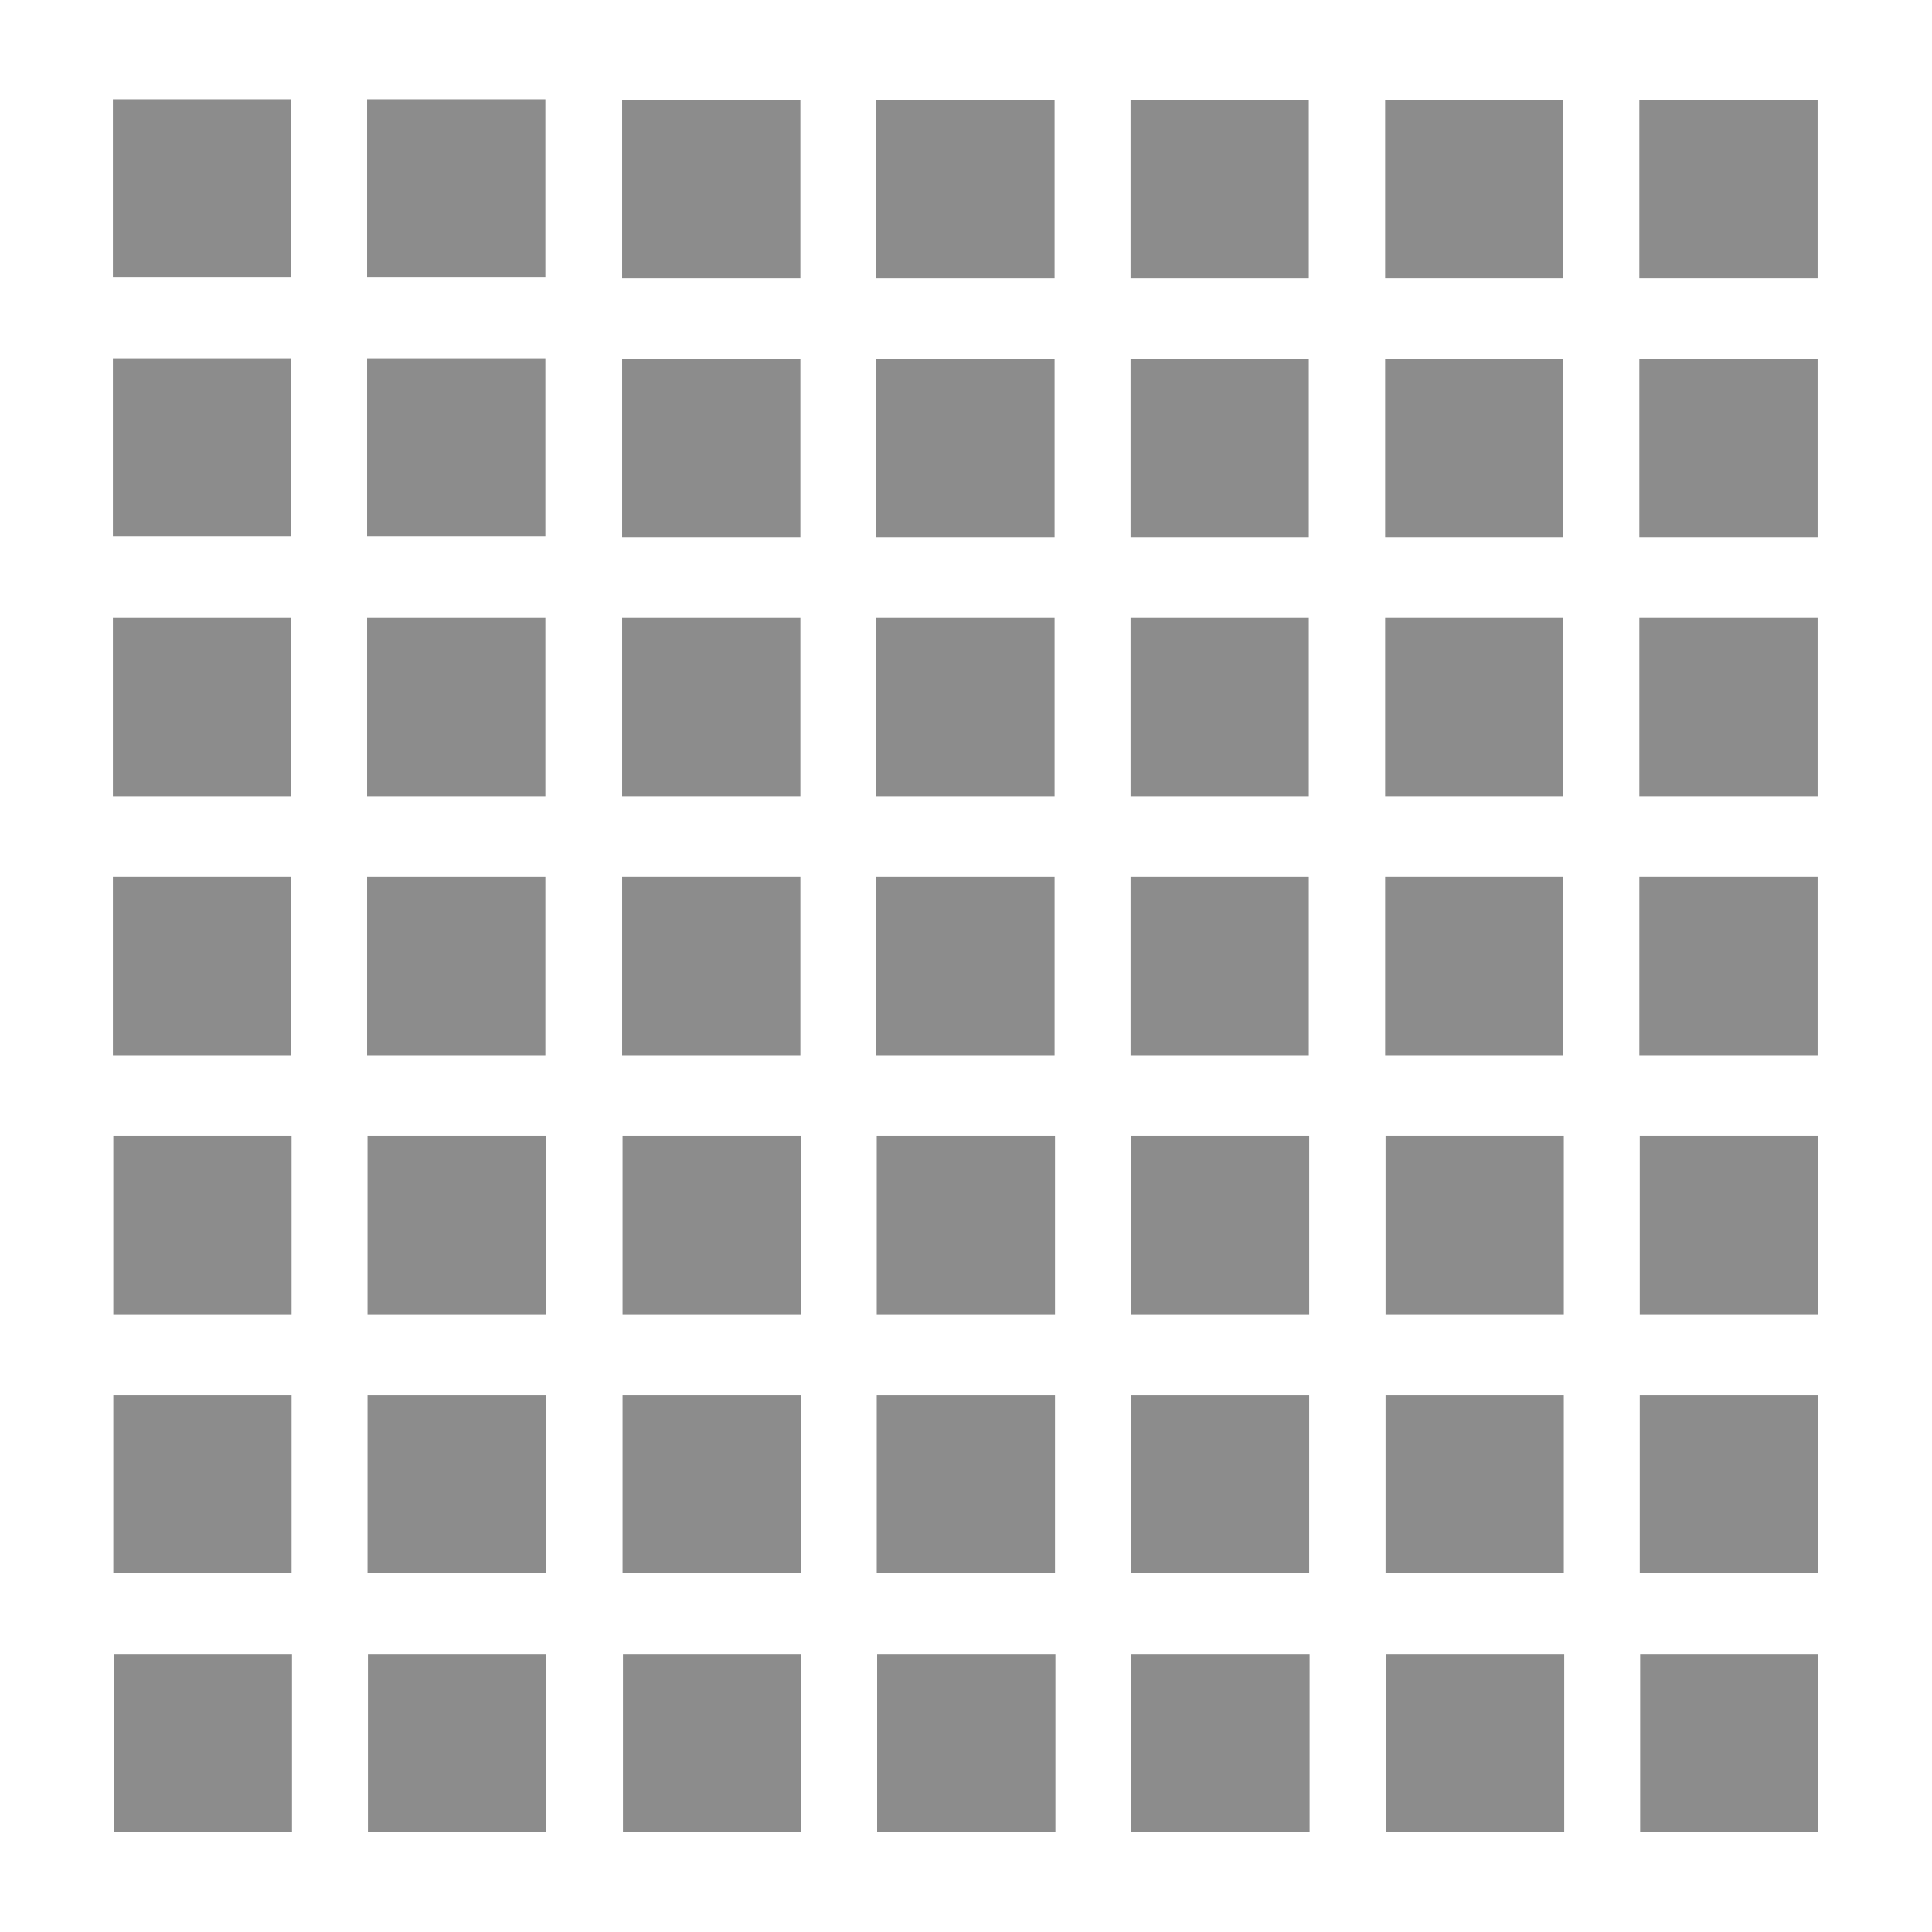
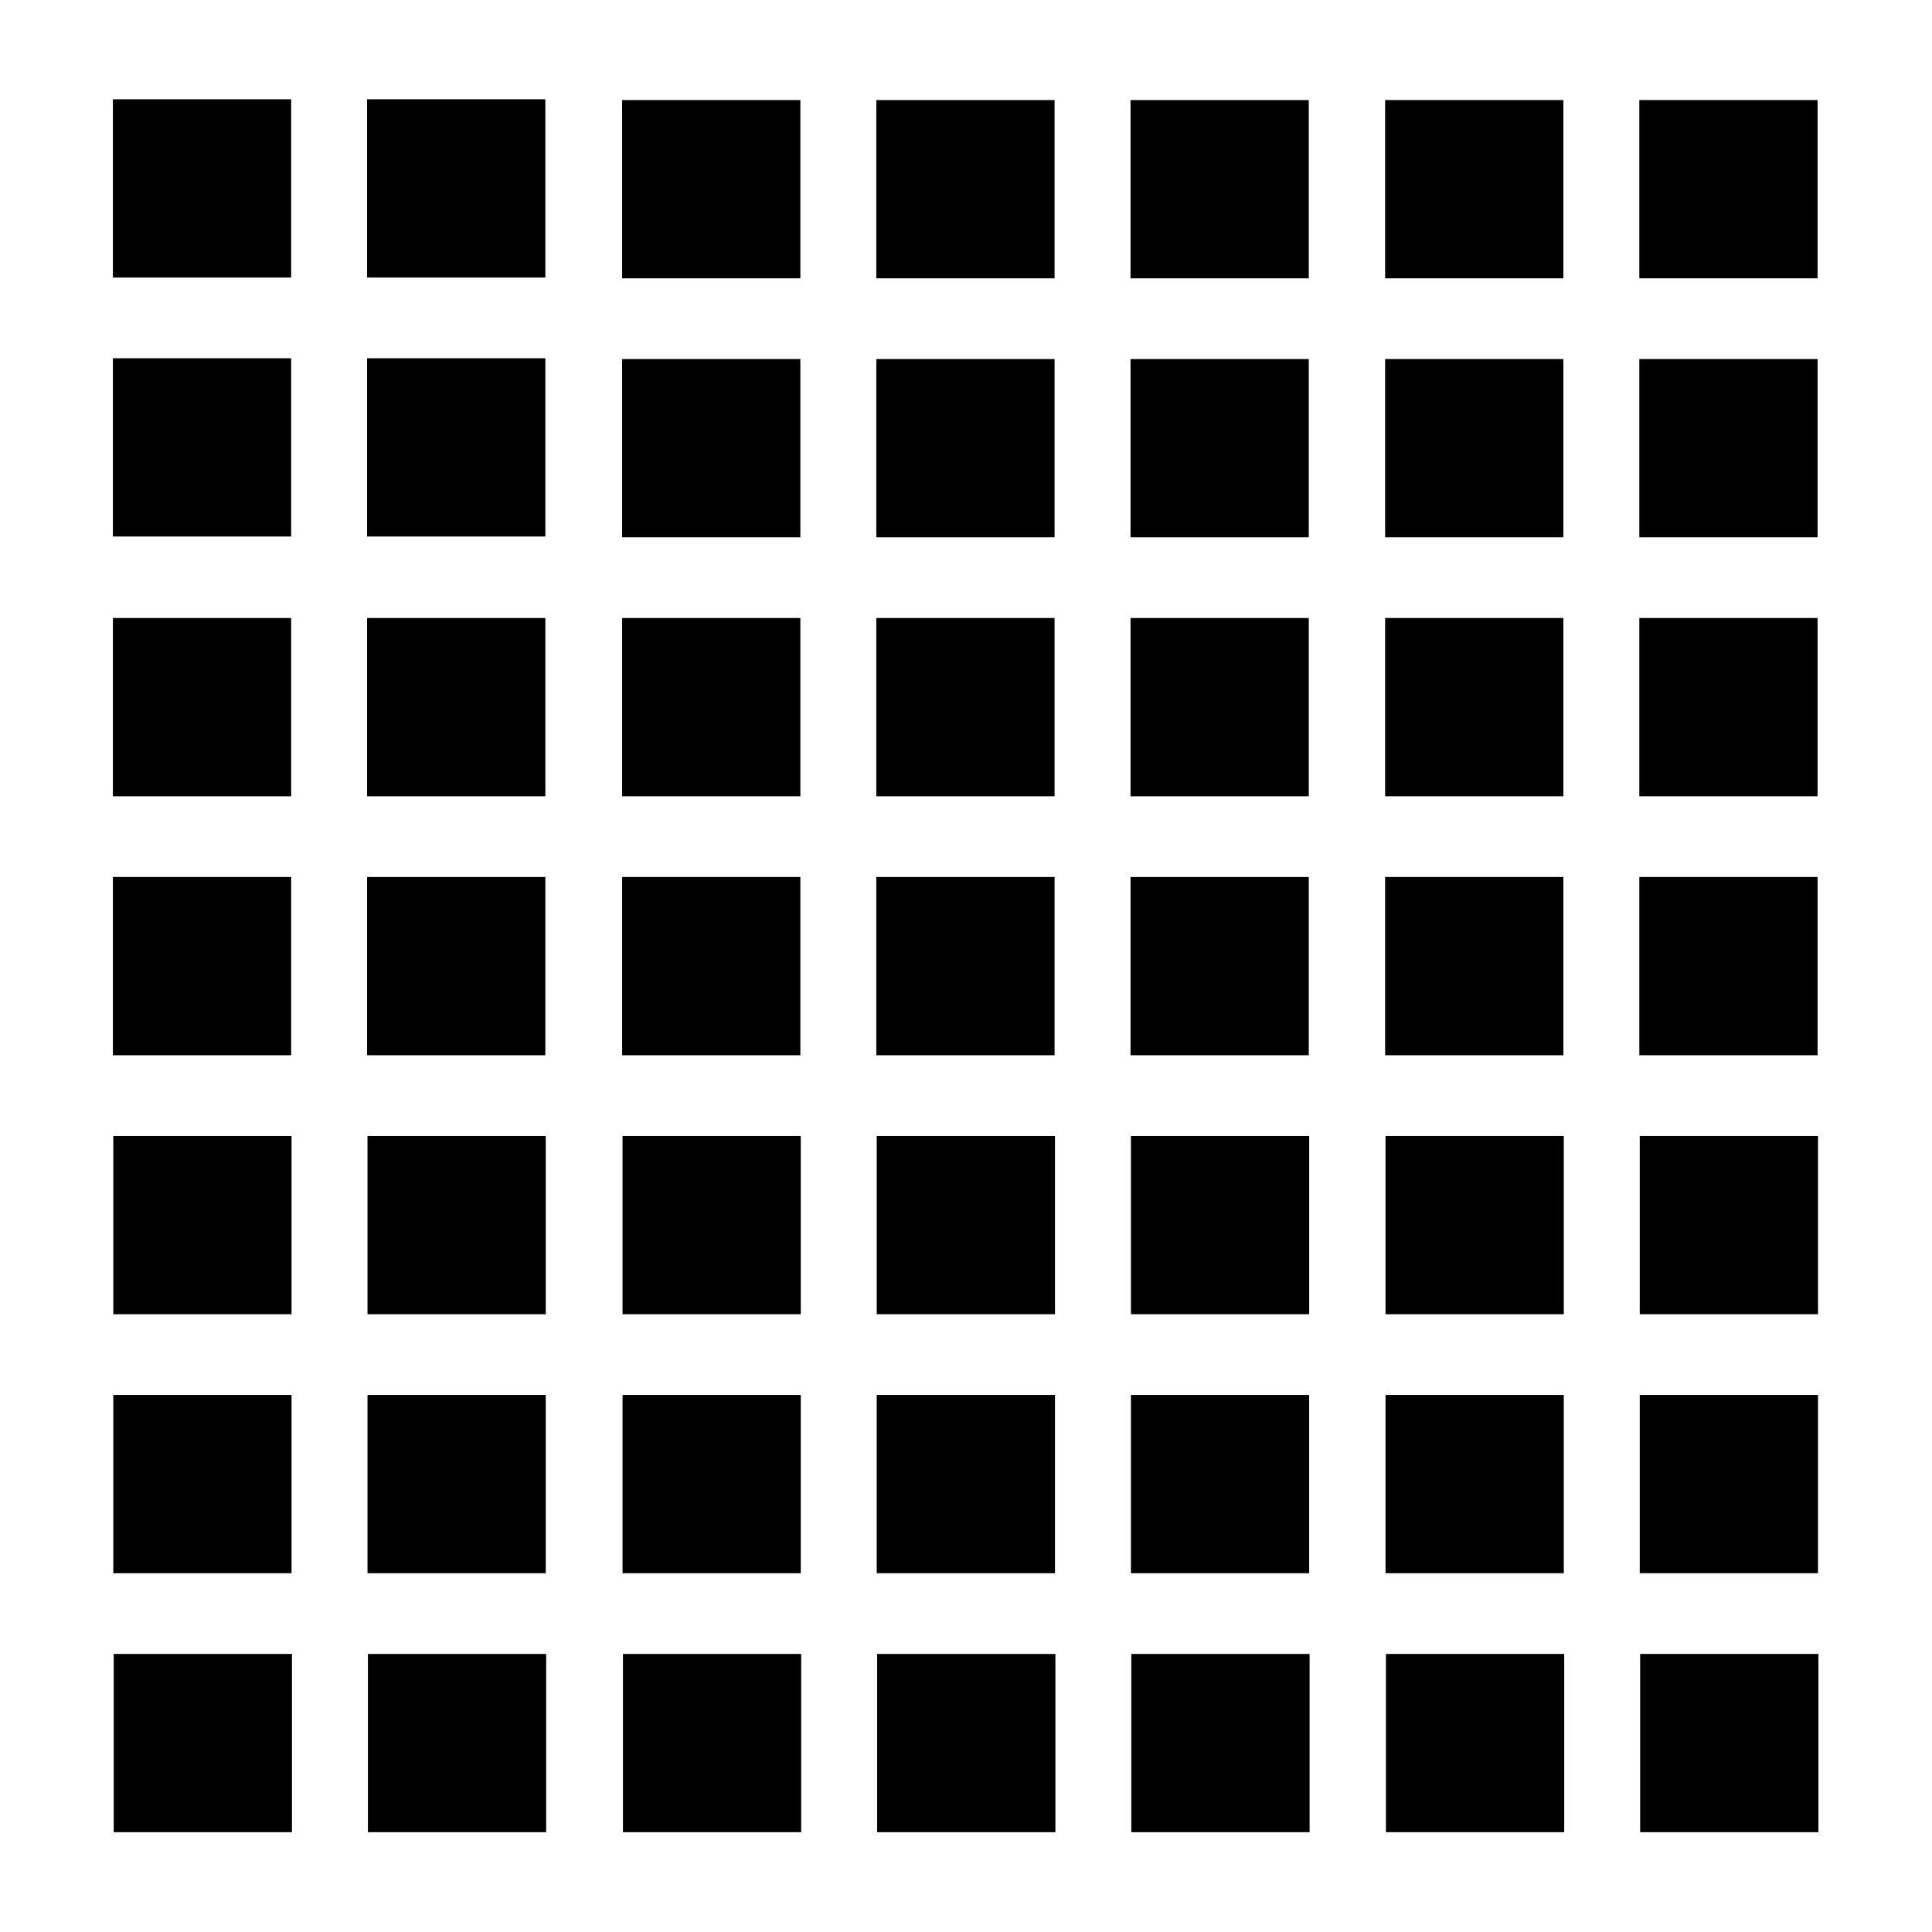
<svg xmlns="http://www.w3.org/2000/svg" version="1.1" id="Layer_1" x="0px" y="0px" width="500" height="500" viewBox="0 0 500 500" enable-background="new 0 0 480 480" xml:space="preserve">
  <defs id="defs318" />
-   <rect x="29.216" y="25.697" width="46.13" height="46.13" id="rect218" style="fill:#8c8c8c" />
-   <rect x="95.004" y="25.696" width="46.13" height="46.132" id="rect220" style="fill:#8c8c8c" />
-   <rect x="29.216" y="92.719" width="46.13" height="46.131" id="rect222" style="fill:#8c8c8c" />
-   <rect x="95.004" y="92.719" width="46.13" height="46.132" id="rect224" style="fill:#8c8c8c" />
-   <rect x="161.005" y="25.899" width="46.127" height="46.131" id="rect226" style="fill:#8c8c8c" />
-   <rect x="226.789" y="25.9" width="46.131" height="46.131" id="rect228" style="fill:#8c8c8c" />
-   <rect x="161.005" y="92.923" width="46.127" height="46.129" id="rect230" style="fill:#8c8c8c" />
-   <rect x="226.789" y="92.923" width="46.131" height="46.131" id="rect232" style="fill:#8c8c8c" />
-   <rect x="29.216" y="159.944" width="46.13" height="46.133" id="rect234" style="fill:#8c8c8c" />
-   <rect x="95.004" y="159.944" width="46.13" height="46.133" id="rect236" style="fill:#8c8c8c" />
-   <rect x="29.216" y="226.965" width="46.13" height="46.132" id="rect238" style="fill:#8c8c8c" />
-   <rect x="95.004" y="226.969" width="46.13" height="46.128" id="rect240" style="fill:#8c8c8c" />
-   <rect x="161.005" y="159.944" width="46.127" height="46.131" id="rect242" style="fill:#8c8c8c" />
-   <rect x="226.789" y="159.944" width="46.131" height="46.133" id="rect244" style="fill:#8c8c8c" />
-   <rect x="161.005" y="226.965" width="46.127" height="46.132" id="rect246" style="fill:#8c8c8c" />
-   <rect x="226.789" y="226.969" width="46.131" height="46.128" id="rect248" style="fill:#8c8c8c" />
-   <rect x="292.579" y="25.9" width="46.13" height="46.131" id="rect250" style="fill:#8c8c8c" />
-   <rect x="292.579" y="92.923" width="46.13" height="46.131" id="rect252" style="fill:#8c8c8c" />
-   <rect x="292.579" y="159.944" width="46.13" height="46.133" id="rect254" style="fill:#8c8c8c" />
-   <rect x="292.579" y="226.969" width="46.13" height="46.128" id="rect256" style="fill:#8c8c8c" />
-   <rect x="29.322" y="293.992" width="46.13" height="46.128" id="rect258" style="fill:#8c8c8c" />
-   <rect x="95.109" y="293.992" width="46.13" height="46.128" id="rect260" style="fill:#8c8c8c" />
-   <rect x="161.112" y="293.992" width="46.128" height="46.128" id="rect262" style="fill:#8c8c8c" />
-   <rect x="226.895" y="293.992" width="46.134" height="46.128" id="rect264" style="fill:#8c8c8c" />
-   <rect x="292.685" y="293.992" width="46.132" height="46.128" id="rect266" style="fill:#8c8c8c" />
-   <rect x="358.47" y="25.897" width="46.13" height="46.131" id="rect268" style="fill:#8c8c8c" />
-   <rect x="358.47" y="92.921" width="46.13" height="46.131" id="rect270" style="fill:#8c8c8c" />
-   <rect x="358.47" y="159.943" width="46.13" height="46.132" id="rect272" style="fill:#8c8c8c" />
-   <rect x="358.47" y="226.966" width="46.13" height="46.129" id="rect274" style="fill:#8c8c8c" />
-   <rect x="424.258" y="25.897" width="46.13" height="46.131" id="rect276" style="fill:#8c8c8c" />
-   <rect x="424.258" y="92.921" width="46.13" height="46.131" id="rect278" style="fill:#8c8c8c" />
-   <rect x="424.258" y="159.943" width="46.13" height="46.132" id="rect280" style="fill:#8c8c8c" />
-   <rect x="424.258" y="226.966" width="46.13" height="46.129" id="rect282" style="fill:#8c8c8c" />
-   <rect x="358.577" y="293.99" width="46.132" height="46.128" id="rect284" style="fill:#8c8c8c" />
-   <rect x="424.365" y="293.99" width="46.13" height="46.128" id="rect286" style="fill:#8c8c8c" />
-   <rect x="29.322" y="361.013" width="46.132" height="46.132" id="rect288" style="fill:#8c8c8c" />
-   <rect x="95.11" y="361.015" width="46.13" height="46.13" id="rect290" style="fill:#8c8c8c" />
-   <rect x="161.112" y="361.013" width="46.128" height="46.132" id="rect292" style="fill:#8c8c8c" />
-   <rect x="226.897" y="361.015" width="46.13" height="46.13" id="rect294" style="fill:#8c8c8c" />
-   <rect x="292.685" y="361.015" width="46.128" height="46.13" id="rect296" style="fill:#8c8c8c" />
-   <rect x="29.427" y="428.039" width="46.132" height="46.13" id="rect298" style="fill:#8c8c8c" />
-   <rect x="95.217" y="428.039" width="46.13" height="46.13" id="rect300" style="fill:#8c8c8c" />
-   <rect x="161.218" y="428.039" width="46.128" height="46.13" id="rect302" style="fill:#8c8c8c" />
-   <rect x="227.003" y="428.039" width="46.133" height="46.13" id="rect304" style="fill:#8c8c8c" />
-   <rect x="292.789" y="428.039" width="46.132" height="46.13" id="rect306" style="fill:#8c8c8c" />
-   <rect x="358.577" y="361.013" width="46.13" height="46.13" id="rect308" style="fill:#8c8c8c" />
-   <rect x="424.365" y="361.013" width="46.128" height="46.13" id="rect310" style="fill:#8c8c8c" />
-   <rect x="358.684" y="428.037" width="46.132" height="46.13" id="rect312" style="fill:#8c8c8c" />
-   <rect x="424.469" y="428.037" width="46.132" height="46.13" id="rect314" style="fill:#8c8c8c" />
+   <rect x="29.216" y="25.697" width="46.13" height="46.13" id="rect218" style="fill:#000000" />
+   <rect x="95.004" y="25.696" width="46.13" height="46.132" id="rect220" style="fill:#000000" />
+   <rect x="29.216" y="92.719" width="46.13" height="46.131" id="rect222" style="fill:#000000" />
+   <rect x="95.004" y="92.719" width="46.13" height="46.132" id="rect224" style="fill:#000000" />
+   <rect x="161.005" y="25.899" width="46.127" height="46.131" id="rect226" style="fill:#000000" />
+   <rect x="226.789" y="25.9" width="46.131" height="46.131" id="rect228" style="fill:#000000" />
+   <rect x="161.005" y="92.923" width="46.127" height="46.129" id="rect230" style="fill:#000000" />
+   <rect x="226.789" y="92.923" width="46.131" height="46.131" id="rect232" style="fill:#000000" />
+   <rect x="29.216" y="159.944" width="46.13" height="46.133" id="rect234" style="fill:#000000" />
+   <rect x="95.004" y="159.944" width="46.13" height="46.133" id="rect236" style="fill:#000000" />
+   <rect x="29.216" y="226.965" width="46.13" height="46.132" id="rect238" style="fill:#000000" />
+   <rect x="95.004" y="226.969" width="46.13" height="46.128" id="rect240" style="fill:#000000" />
+   <rect x="161.005" y="159.944" width="46.127" height="46.131" id="rect242" style="fill:#000000" />
+   <rect x="226.789" y="159.944" width="46.131" height="46.133" id="rect244" style="fill:#000000" />
+   <rect x="161.005" y="226.965" width="46.127" height="46.132" id="rect246" style="fill:#000000" />
+   <rect x="226.789" y="226.969" width="46.131" height="46.128" id="rect248" style="fill:#000000" />
+   <rect x="292.579" y="25.9" width="46.13" height="46.131" id="rect250" style="fill:#000000" />
+   <rect x="292.579" y="92.923" width="46.13" height="46.131" id="rect252" style="fill:#000000" />
+   <rect x="292.579" y="159.944" width="46.13" height="46.133" id="rect254" style="fill:#000000" />
+   <rect x="292.579" y="226.969" width="46.13" height="46.128" id="rect256" style="fill:#000000" />
+   <rect x="29.322" y="293.992" width="46.13" height="46.128" id="rect258" style="fill:#000000" />
+   <rect x="95.109" y="293.992" width="46.13" height="46.128" id="rect260" style="fill:#000000" />
+   <rect x="161.112" y="293.992" width="46.128" height="46.128" id="rect262" style="fill:#000000" />
+   <rect x="226.895" y="293.992" width="46.134" height="46.128" id="rect264" style="fill:#000000" />
+   <rect x="292.685" y="293.992" width="46.132" height="46.128" id="rect266" style="fill:#000000" />
+   <rect x="358.47" y="25.897" width="46.13" height="46.131" id="rect268" style="fill:#000000" />
+   <rect x="358.47" y="92.921" width="46.13" height="46.131" id="rect270" style="fill:#000000" />
+   <rect x="358.47" y="159.943" width="46.13" height="46.132" id="rect272" style="fill:#000000" />
+   <rect x="358.47" y="226.966" width="46.13" height="46.129" id="rect274" style="fill:#000000" />
+   <rect x="424.258" y="25.897" width="46.13" height="46.131" id="rect276" style="fill:#000000" />
+   <rect x="424.258" y="92.921" width="46.13" height="46.131" id="rect278" style="fill:#000000" />
+   <rect x="424.258" y="159.943" width="46.13" height="46.132" id="rect280" style="fill:#000000" />
+   <rect x="424.258" y="226.966" width="46.13" height="46.129" id="rect282" style="fill:#000000" />
+   <rect x="358.577" y="293.99" width="46.132" height="46.128" id="rect284" style="fill:#000000" />
+   <rect x="424.365" y="293.99" width="46.13" height="46.128" id="rect286" style="fill:#000000" />
+   <rect x="29.322" y="361.013" width="46.132" height="46.132" id="rect288" style="fill:#000000" />
+   <rect x="95.11" y="361.015" width="46.13" height="46.13" id="rect290" style="fill:#000000" />
+   <rect x="161.112" y="361.013" width="46.128" height="46.132" id="rect292" style="fill:#000000" />
+   <rect x="226.897" y="361.015" width="46.13" height="46.13" id="rect294" style="fill:#000000" />
+   <rect x="292.685" y="361.015" width="46.128" height="46.13" id="rect296" style="fill:#000000" />
+   <rect x="29.427" y="428.039" width="46.132" height="46.13" id="rect298" style="fill:#000000" />
+   <rect x="95.217" y="428.039" width="46.13" height="46.13" id="rect300" style="fill:#000000" />
+   <rect x="161.218" y="428.039" width="46.128" height="46.13" id="rect302" style="fill:#000000" />
+   <rect x="227.003" y="428.039" width="46.133" height="46.13" id="rect304" style="fill:#000000" />
+   <rect x="292.789" y="428.039" width="46.132" height="46.13" id="rect306" style="fill:#000000" />
+   <rect x="358.577" y="361.013" width="46.13" height="46.13" id="rect308" style="fill:#000000" />
+   <rect x="424.365" y="361.013" width="46.128" height="46.13" id="rect310" style="fill:#000000" />
+   <rect x="358.684" y="428.037" width="46.132" height="46.13" id="rect312" style="fill:#000000" />
+   <rect x="424.469" y="428.037" width="46.132" height="46.13" id="rect314" style="fill:#000000" />
</svg>
